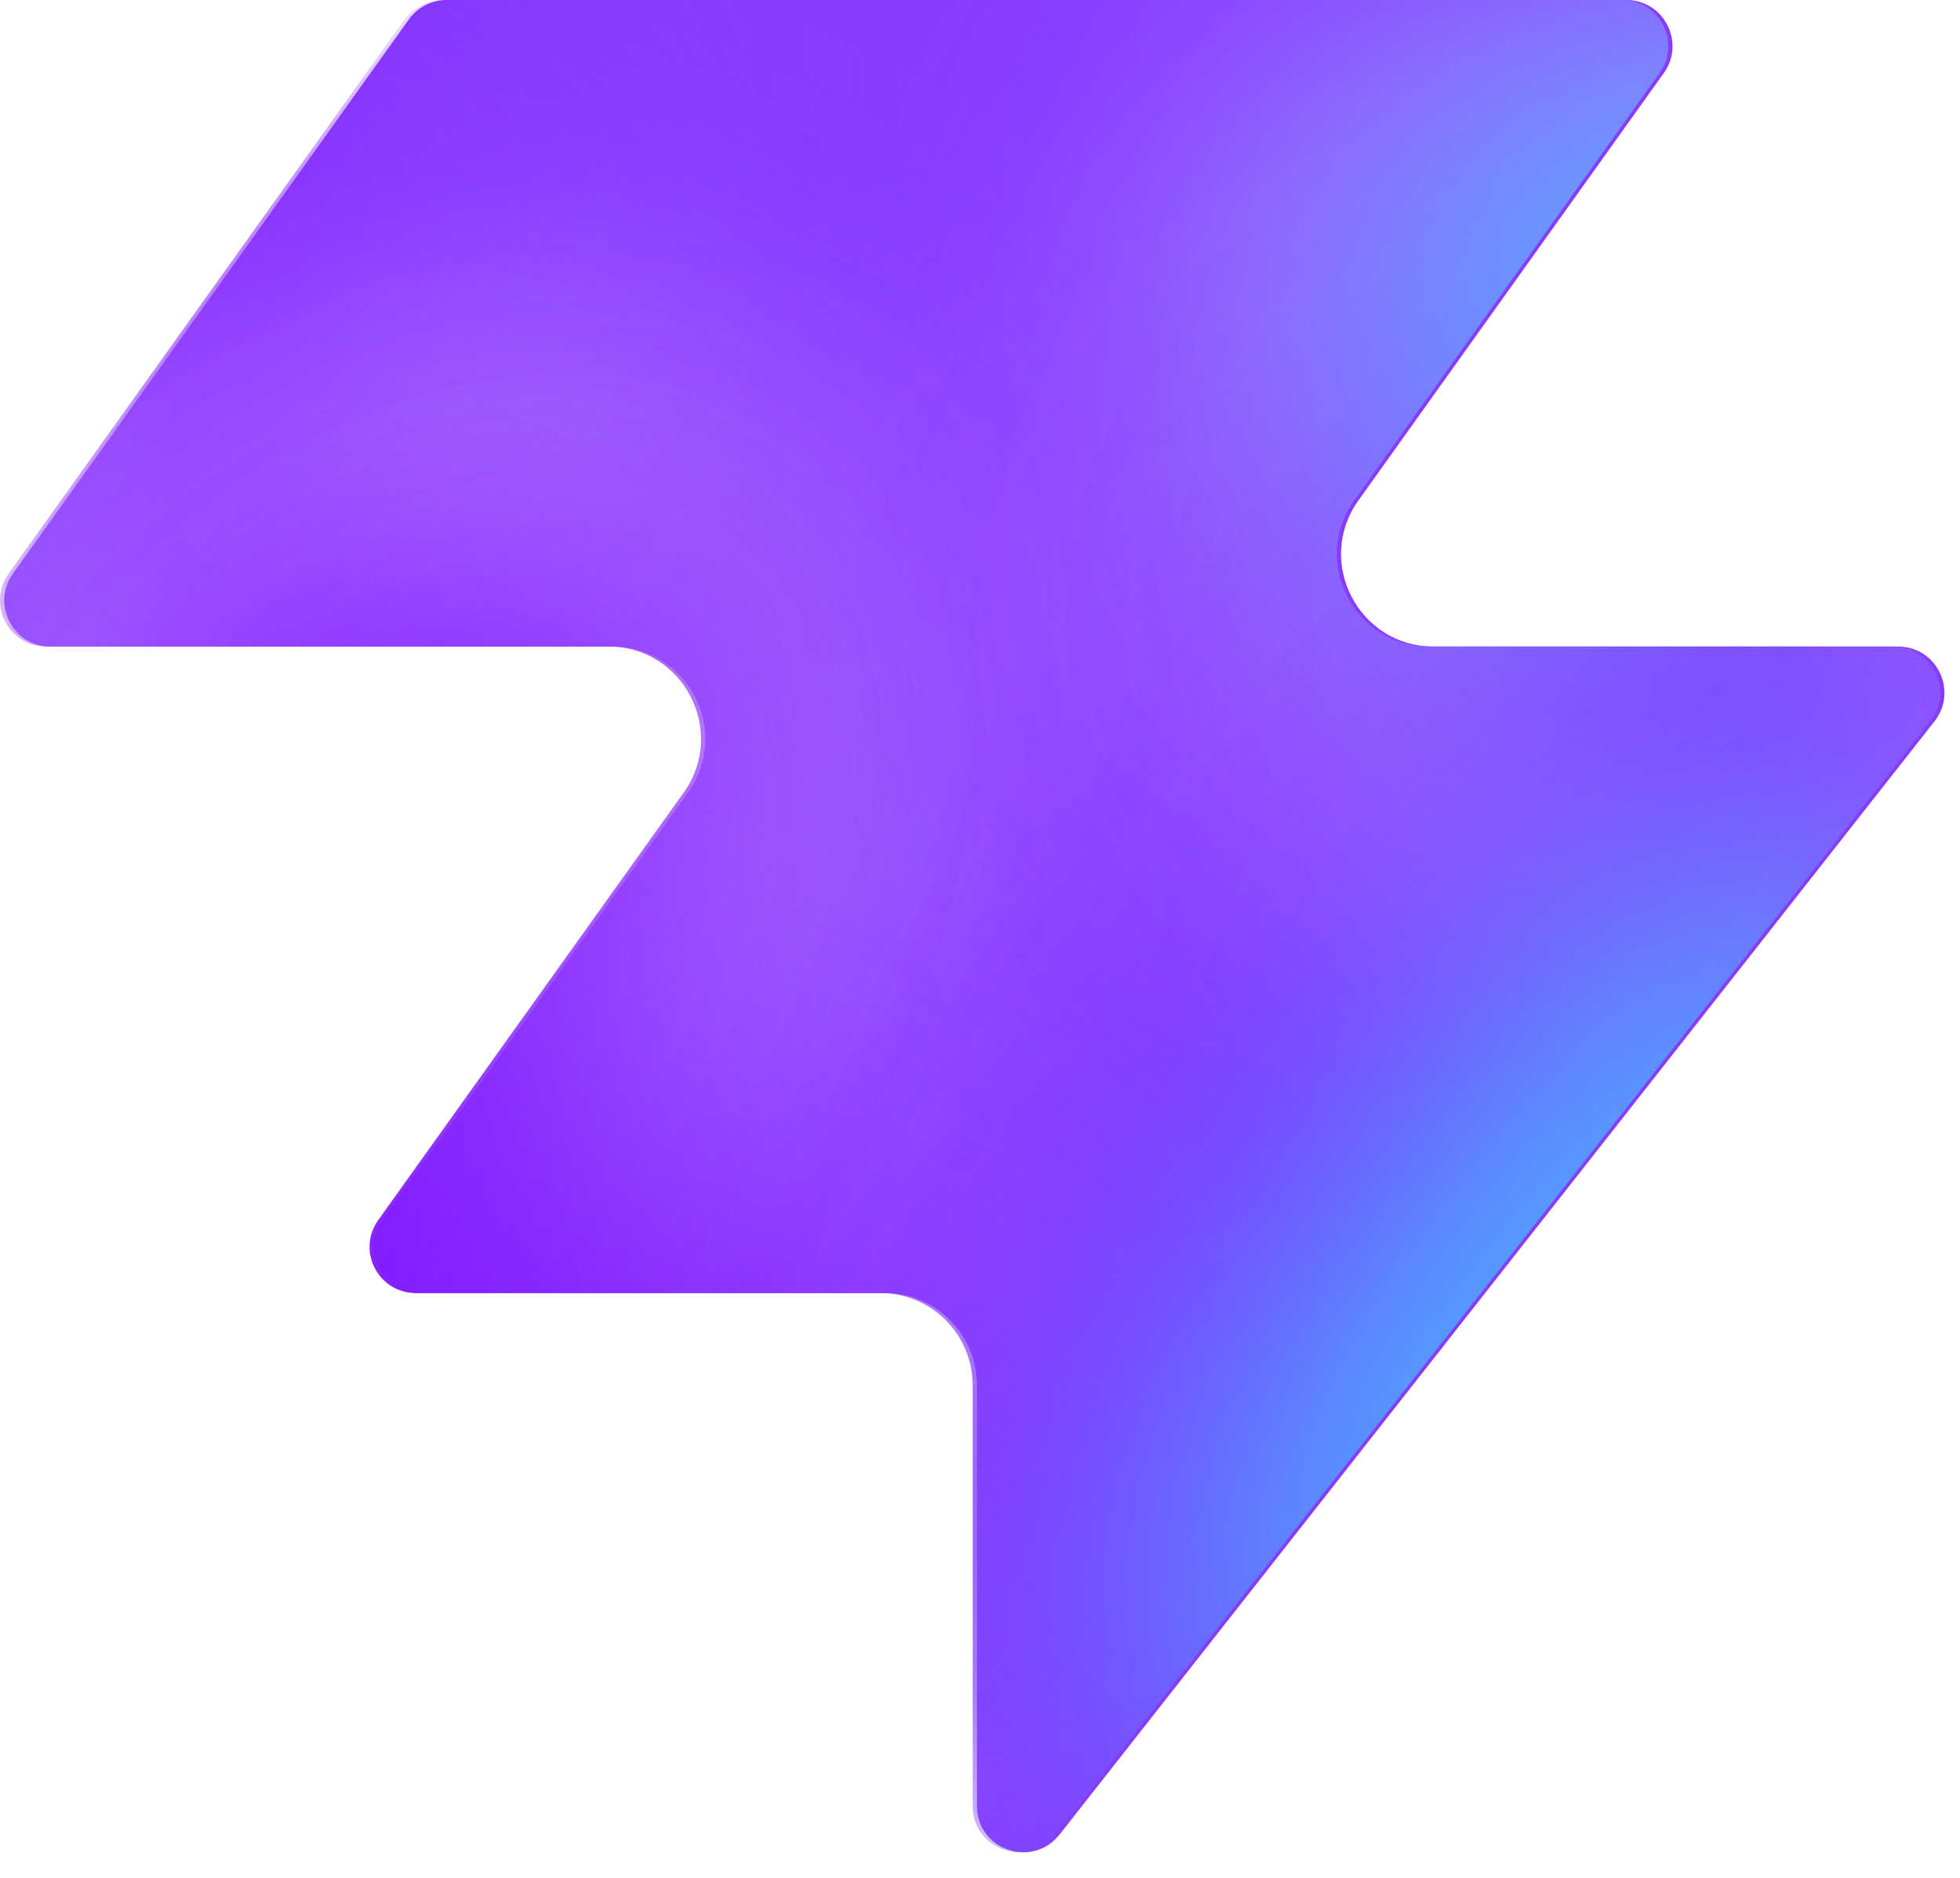
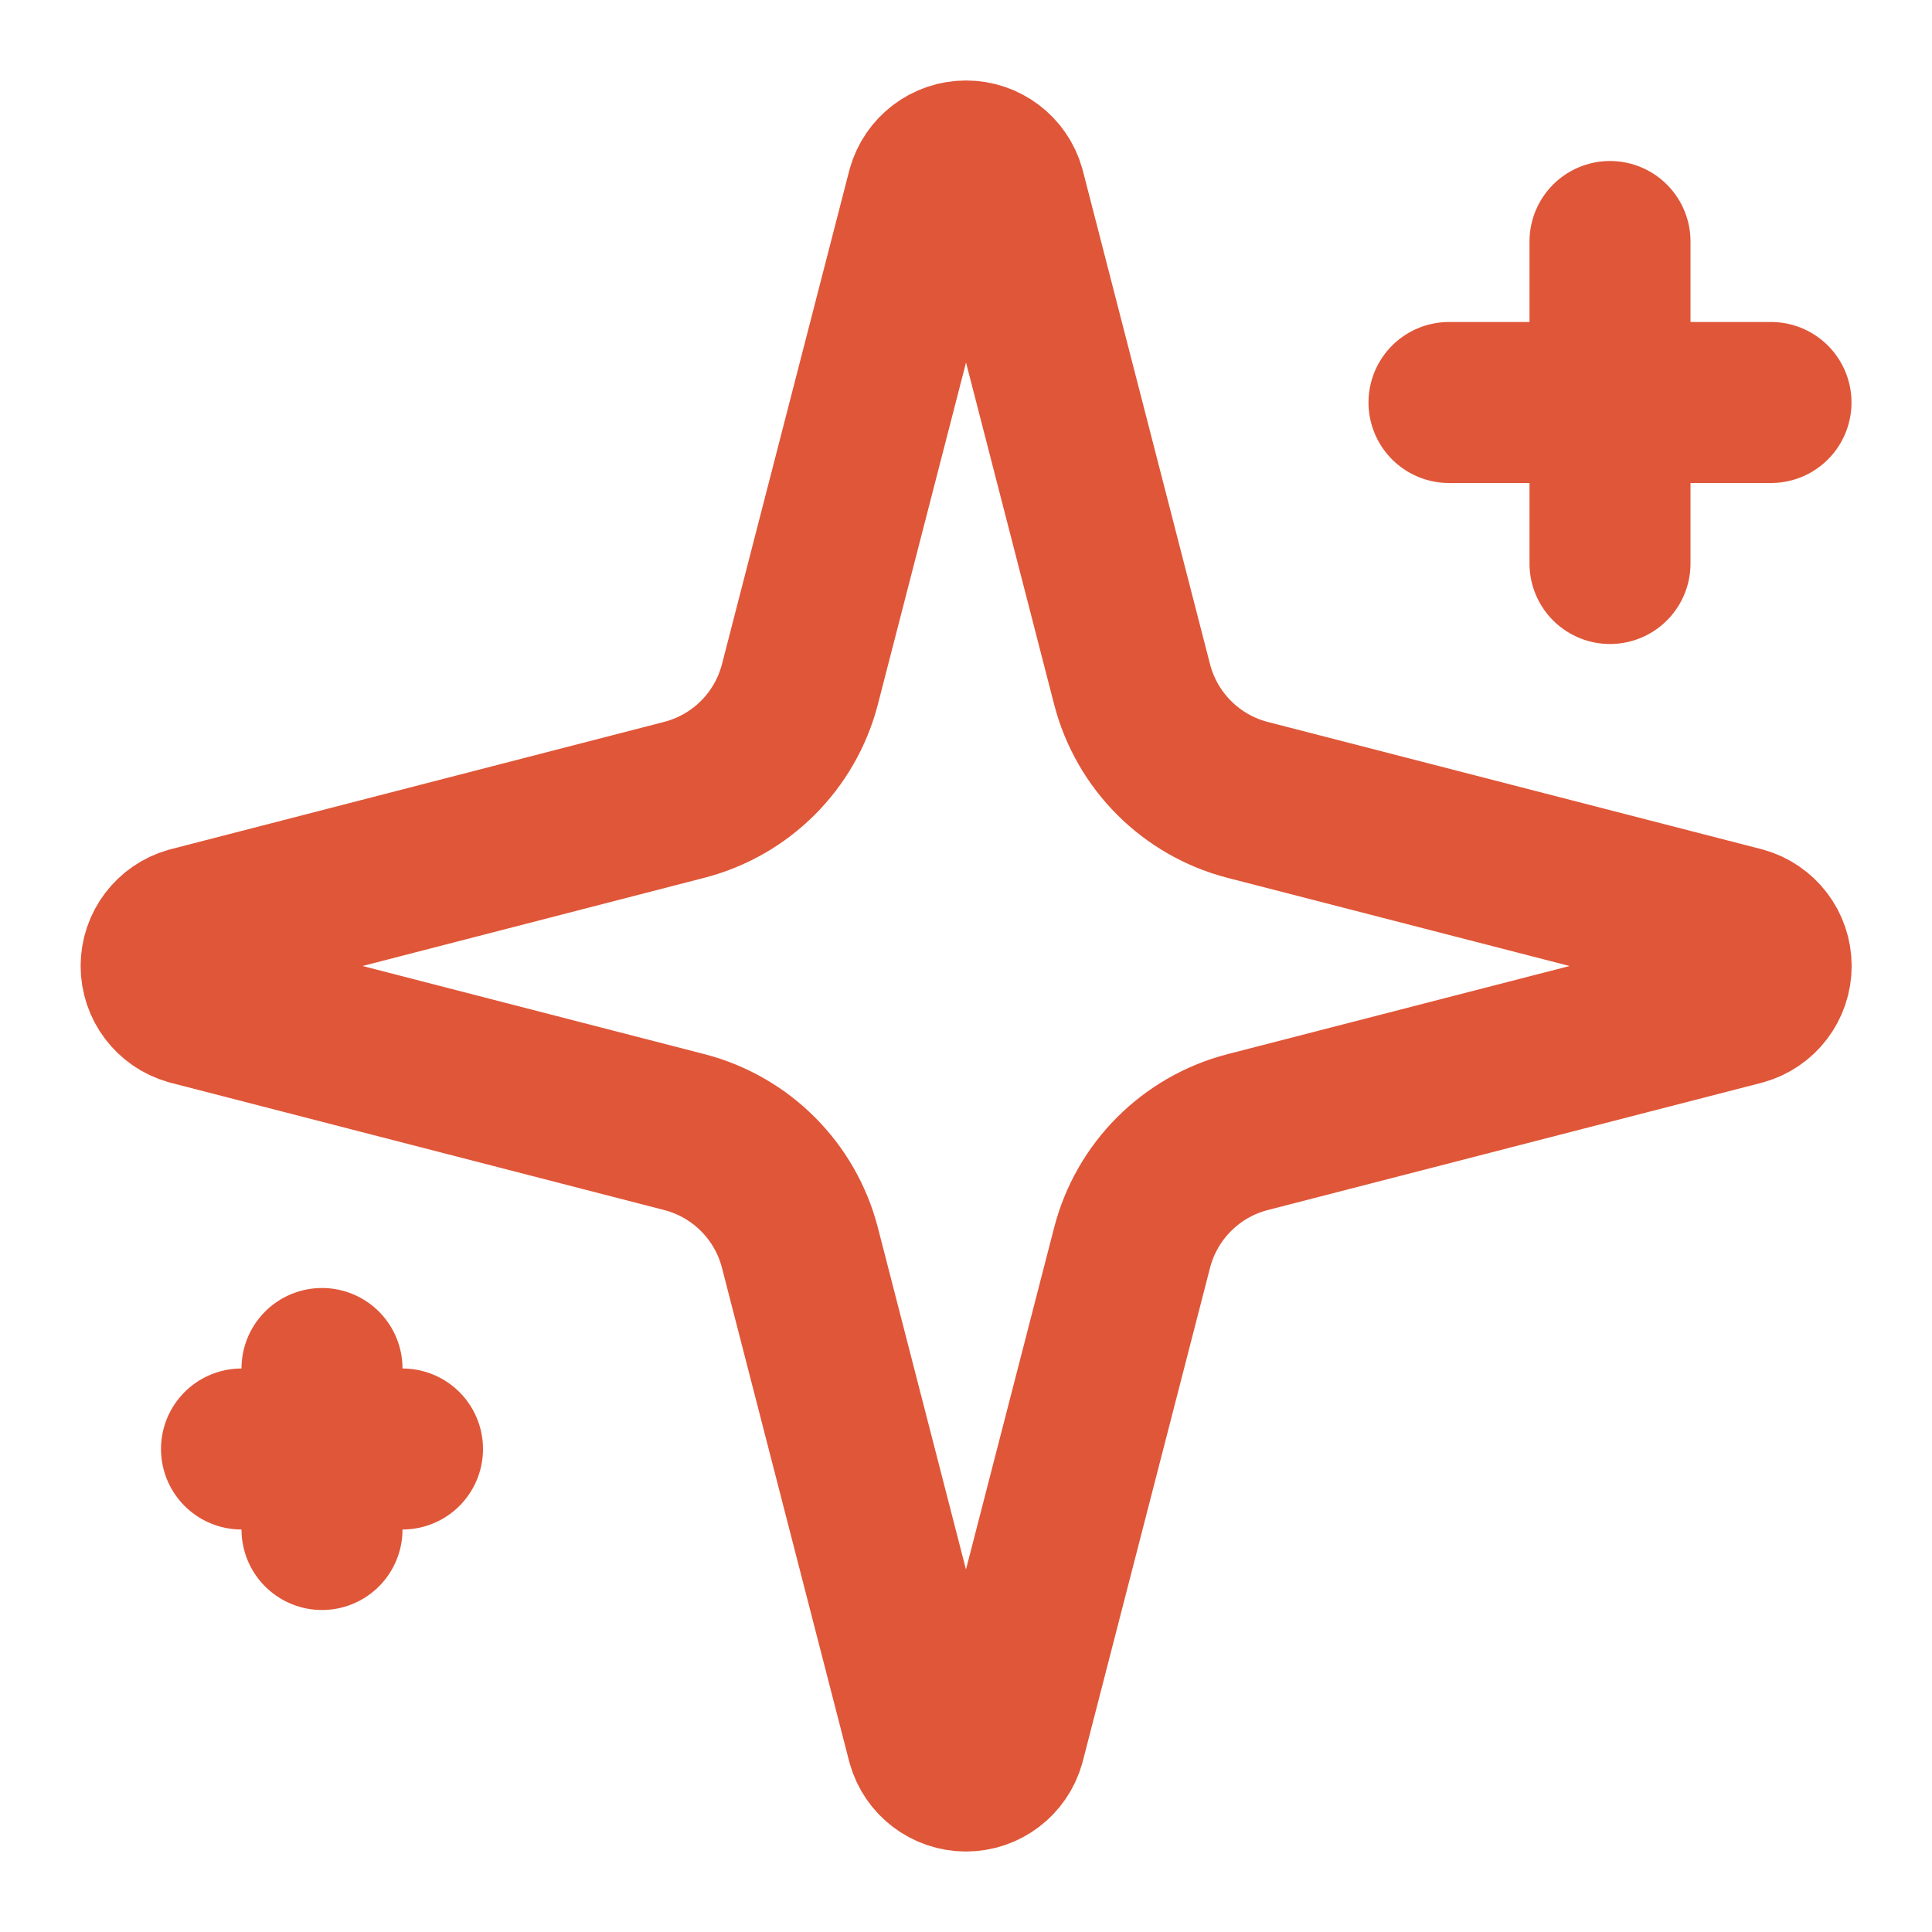
- <svg xmlns="http://www.w3.org/2000/svg" width="48" height="46" fill="none" viewBox="0 0 48 46">
-   <path fill="#863bff" d="M25.946 44.938c-.664.845-2.021.375-2.021-.698V33.937a2.26 2.26 0 0 0-2.262-2.262H10.287c-.92 0-1.456-1.04-.92-1.788l7.48-10.471c1.07-1.497 0-3.578-1.842-3.578H1.237c-.92 0-1.456-1.04-.92-1.788L10.013.474c.214-.297.556-.474.92-.474h28.894c.92 0 1.456 1.04.92 1.788l-7.48 10.471c-1.07 1.498 0 3.579 1.842 3.579h11.377c.943 0 1.473 1.088.89 1.83L25.947 44.94z" style="fill:#863bff;fill:color(display-p3 .525 .23 1);fill-opacity:1" />
-   <mask id="a" width="48" height="46" x="0" y="0" maskUnits="userSpaceOnUse" style="mask-type:alpha">
-     <path fill="#000" d="M25.842 44.938c-.664.844-2.021.375-2.021-.698V33.937a2.26 2.26 0 0 0-2.262-2.262H10.183c-.92 0-1.456-1.04-.92-1.788l7.48-10.471c1.07-1.498 0-3.579-1.842-3.579H1.133c-.92 0-1.456-1.04-.92-1.787L9.91.473c.214-.297.556-.474.92-.474h28.894c.92 0 1.456 1.04.92 1.788l-7.48 10.471c-1.07 1.498 0 3.578 1.842 3.578h11.377c.943 0 1.473 1.088.89 1.832L25.843 44.94z" style="fill:#000;fill-opacity:1" />
-   </mask>
-   <g mask="url(#a)">
-     <g filter="url(#b)">
-       <ellipse cx="5.508" cy="14.704" fill="#ede6ff" rx="5.508" ry="14.704" style="fill:#ede6ff;fill:color(display-p3 .927 .903 1);fill-opacity:1" transform="matrix(.00324 1 1 -.00324 -4.47 31.516)" />
-     </g>
-     <g filter="url(#c)">
-       <ellipse cx="10.399" cy="29.851" fill="#ede6ff" rx="10.399" ry="29.851" style="fill:#ede6ff;fill:color(display-p3 .927 .903 1);fill-opacity:1" transform="matrix(.00324 1 1 -.00324 -39.328 7.883)" />
-     </g>
-     <g filter="url(#d)">
-       <ellipse cx="5.508" cy="30.487" fill="#7e14ff" rx="5.508" ry="30.487" style="fill:#7e14ff;fill:color(display-p3 .492 .077 1);fill-opacity:1" transform="rotate(89.814 -25.913 -14.639)scale(1 -1)" />
-     </g>
-     <g filter="url(#e)">
-       <ellipse cx="5.508" cy="30.599" fill="#7e14ff" rx="5.508" ry="30.599" style="fill:#7e14ff;fill:color(display-p3 .492 .077 1);fill-opacity:1" transform="rotate(89.814 -32.644 -3.334)scale(1 -1)" />
-     </g>
-     <g filter="url(#f)">
-       <ellipse cx="5.508" cy="30.599" fill="#7e14ff" rx="5.508" ry="30.599" style="fill:#7e14ff;fill:color(display-p3 .492 .077 1);fill-opacity:1" transform="matrix(.00324 1 1 -.00324 -34.34 30.47)" />
-     </g>
-     <g filter="url(#g)">
-       <ellipse cx="14.072" cy="22.078" fill="#ede6ff" rx="14.072" ry="22.078" style="fill:#ede6ff;fill:color(display-p3 .927 .903 1);fill-opacity:1" transform="rotate(93.35 24.506 48.493)scale(-1 1)" />
-     </g>
-     <g filter="url(#h)">
-       <ellipse cx="3.47" cy="21.501" fill="#7e14ff" rx="3.47" ry="21.501" style="fill:#7e14ff;fill:color(display-p3 .492 .077 1);fill-opacity:1" transform="rotate(89.009 28.708 47.59)scale(-1 1)" />
-     </g>
-     <g filter="url(#i)">
-       <ellipse cx="3.47" cy="21.501" fill="#7e14ff" rx="3.47" ry="21.501" style="fill:#7e14ff;fill:color(display-p3 .492 .077 1);fill-opacity:1" transform="rotate(89.009 28.708 47.59)scale(-1 1)" />
-     </g>
-     <g filter="url(#j)">
-       <ellipse cx=".387" cy="8.972" fill="#7e14ff" rx="4.407" ry="29.108" style="fill:#7e14ff;fill:color(display-p3 .492 .077 1);fill-opacity:1" transform="rotate(39.51 .387 8.972)" />
-     </g>
-     <g filter="url(#k)">
-       <ellipse cx="47.523" cy="-6.092" fill="#7e14ff" rx="4.407" ry="29.108" style="fill:#7e14ff;fill:color(display-p3 .492 .077 1);fill-opacity:1" transform="rotate(37.892 47.523 -6.092)" />
-     </g>
-     <g filter="url(#l)">
-       <ellipse cx="41.412" cy="6.333" fill="#47bfff" rx="5.971" ry="9.665" style="fill:#47bfff;fill:color(display-p3 .28 .748 1);fill-opacity:1" transform="rotate(37.892 41.412 6.333)" />
-     </g>
-     <g filter="url(#m)">
-       <ellipse cx="-1.879" cy="38.332" fill="#7e14ff" rx="4.407" ry="29.108" style="fill:#7e14ff;fill:color(display-p3 .492 .077 1);fill-opacity:1" transform="rotate(37.892 -1.88 38.332)" />
-     </g>
-     <g filter="url(#n)">
-       <ellipse cx="-1.879" cy="38.332" fill="#7e14ff" rx="4.407" ry="29.108" style="fill:#7e14ff;fill:color(display-p3 .492 .077 1);fill-opacity:1" transform="rotate(37.892 -1.88 38.332)" />
-     </g>
-     <g filter="url(#o)">
-       <ellipse cx="35.651" cy="29.907" fill="#7e14ff" rx="4.407" ry="29.108" style="fill:#7e14ff;fill:color(display-p3 .492 .077 1);fill-opacity:1" transform="rotate(37.892 35.651 29.907)" />
-     </g>
-     <g filter="url(#p)">
-       <ellipse cx="38.418" cy="32.4" fill="#47bfff" rx="5.971" ry="15.297" style="fill:#47bfff;fill:color(display-p3 .28 .748 1);fill-opacity:1" transform="rotate(37.892 38.418 32.4)" />
-     </g>
-   </g>
-   <defs>
-     <filter id="b" width="60.045" height="41.654" x="-19.77" y="16.149" color-interpolation-filters="sRGB" filterUnits="userSpaceOnUse">
-       <feFlood flood-opacity="0" result="BackgroundImageFix" />
-       <feBlend in="SourceGraphic" in2="BackgroundImageFix" result="shape" />
-       <feGaussianBlur result="effect1_foregroundBlur_2002_17158" stdDeviation="7.659" />
-     </filter>
-     <filter id="c" width="90.34" height="51.437" x="-54.613" y="-7.533" color-interpolation-filters="sRGB" filterUnits="userSpaceOnUse">
-       <feFlood flood-opacity="0" result="BackgroundImageFix" />
-       <feBlend in="SourceGraphic" in2="BackgroundImageFix" result="shape" />
-       <feGaussianBlur result="effect1_foregroundBlur_2002_17158" stdDeviation="7.659" />
-     </filter>
-     <filter id="d" width="79.355" height="29.4" x="-49.64" y="2.03" color-interpolation-filters="sRGB" filterUnits="userSpaceOnUse">
-       <feFlood flood-opacity="0" result="BackgroundImageFix" />
-       <feBlend in="SourceGraphic" in2="BackgroundImageFix" result="shape" />
-       <feGaussianBlur result="effect1_foregroundBlur_2002_17158" stdDeviation="4.596" />
-     </filter>
-     <filter id="e" width="79.579" height="29.4" x="-45.045" y="20.029" color-interpolation-filters="sRGB" filterUnits="userSpaceOnUse">
-       <feFlood flood-opacity="0" result="BackgroundImageFix" />
-       <feBlend in="SourceGraphic" in2="BackgroundImageFix" result="shape" />
-       <feGaussianBlur result="effect1_foregroundBlur_2002_17158" stdDeviation="4.596" />
-     </filter>
-     <filter id="f" width="79.579" height="29.4" x="-43.513" y="21.178" color-interpolation-filters="sRGB" filterUnits="userSpaceOnUse">
-       <feFlood flood-opacity="0" result="BackgroundImageFix" />
-       <feBlend in="SourceGraphic" in2="BackgroundImageFix" result="shape" />
-       <feGaussianBlur result="effect1_foregroundBlur_2002_17158" stdDeviation="4.596" />
-     </filter>
-     <filter id="g" width="74.749" height="58.852" x="15.756" y="-17.901" color-interpolation-filters="sRGB" filterUnits="userSpaceOnUse">
-       <feFlood flood-opacity="0" result="BackgroundImageFix" />
-       <feBlend in="SourceGraphic" in2="BackgroundImageFix" result="shape" />
-       <feGaussianBlur result="effect1_foregroundBlur_2002_17158" stdDeviation="7.659" />
-     </filter>
-     <filter id="h" width="61.377" height="25.362" x="23.548" y="2.284" color-interpolation-filters="sRGB" filterUnits="userSpaceOnUse">
-       <feFlood flood-opacity="0" result="BackgroundImageFix" />
-       <feBlend in="SourceGraphic" in2="BackgroundImageFix" result="shape" />
-       <feGaussianBlur result="effect1_foregroundBlur_2002_17158" stdDeviation="4.596" />
-     </filter>
-     <filter id="i" width="61.377" height="25.362" x="23.548" y="2.284" color-interpolation-filters="sRGB" filterUnits="userSpaceOnUse">
-       <feFlood flood-opacity="0" result="BackgroundImageFix" />
-       <feBlend in="SourceGraphic" in2="BackgroundImageFix" result="shape" />
-       <feGaussianBlur result="effect1_foregroundBlur_2002_17158" stdDeviation="4.596" />
-     </filter>
-     <filter id="j" width="56.045" height="63.649" x="-27.636" y="-22.853" color-interpolation-filters="sRGB" filterUnits="userSpaceOnUse">
-       <feFlood flood-opacity="0" result="BackgroundImageFix" />
-       <feBlend in="SourceGraphic" in2="BackgroundImageFix" result="shape" />
-       <feGaussianBlur result="effect1_foregroundBlur_2002_17158" stdDeviation="4.596" />
-     </filter>
-     <filter id="k" width="54.814" height="64.646" x="20.116" y="-38.415" color-interpolation-filters="sRGB" filterUnits="userSpaceOnUse">
-       <feFlood flood-opacity="0" result="BackgroundImageFix" />
-       <feBlend in="SourceGraphic" in2="BackgroundImageFix" result="shape" />
-       <feGaussianBlur result="effect1_foregroundBlur_2002_17158" stdDeviation="4.596" />
-     </filter>
-     <filter id="l" width="33.541" height="35.313" x="24.641" y="-11.323" color-interpolation-filters="sRGB" filterUnits="userSpaceOnUse">
-       <feFlood flood-opacity="0" result="BackgroundImageFix" />
-       <feBlend in="SourceGraphic" in2="BackgroundImageFix" result="shape" />
-       <feGaussianBlur result="effect1_foregroundBlur_2002_17158" stdDeviation="4.596" />
-     </filter>
-     <filter id="m" width="54.814" height="64.646" x="-29.286" y="6.009" color-interpolation-filters="sRGB" filterUnits="userSpaceOnUse">
-       <feFlood flood-opacity="0" result="BackgroundImageFix" />
-       <feBlend in="SourceGraphic" in2="BackgroundImageFix" result="shape" />
-       <feGaussianBlur result="effect1_foregroundBlur_2002_17158" stdDeviation="4.596" />
-     </filter>
-     <filter id="n" width="54.814" height="64.646" x="-29.286" y="6.009" color-interpolation-filters="sRGB" filterUnits="userSpaceOnUse">
-       <feFlood flood-opacity="0" result="BackgroundImageFix" />
-       <feBlend in="SourceGraphic" in2="BackgroundImageFix" result="shape" />
-       <feGaussianBlur result="effect1_foregroundBlur_2002_17158" stdDeviation="4.596" />
-     </filter>
-     <filter id="o" width="54.814" height="64.646" x="8.244" y="-2.416" color-interpolation-filters="sRGB" filterUnits="userSpaceOnUse">
-       <feFlood flood-opacity="0" result="BackgroundImageFix" />
-       <feBlend in="SourceGraphic" in2="BackgroundImageFix" result="shape" />
-       <feGaussianBlur result="effect1_foregroundBlur_2002_17158" stdDeviation="4.596" />
-     </filter>
-     <filter id="p" width="39.409" height="43.623" x="18.713" y="10.588" color-interpolation-filters="sRGB" filterUnits="userSpaceOnUse">
-       <feFlood flood-opacity="0" result="BackgroundImageFix" />
-       <feBlend in="SourceGraphic" in2="BackgroundImageFix" result="shape" />
-       <feGaussianBlur result="effect1_foregroundBlur_2002_17158" stdDeviation="4.596" />
-     </filter>
-   </defs>
+ <svg xmlns="http://www.w3.org/2000/svg" viewBox="0 0 24 24" fill="none" stroke="#E05638" stroke-width="2" stroke-linecap="round" stroke-linejoin="round">
+   <path d="M9.937 15.5A2 2 0 0 0 8.5 14.063l-6.135-1.582a.5.5 0 0 1 0-.962L8.5 9.936A2 2 0 0 0 9.937 8.5l1.582-6.135a.5.5 0 0 1 .963 0L14.063 8.5A2 2 0 0 0 15.5 9.937l6.135 1.581a.5.5 0 0 1 0 .964L15.5 14.063a2 2 0 0 0-1.437 1.437l-1.582 6.135a.5.5 0 0 1-.963 0z" />
+   <path d="M20 3v4" />
+   <path d="M22 5h-4" />
+   <path d="M4 17v2" />
+   <path d="M5 18H3" />
</svg>
